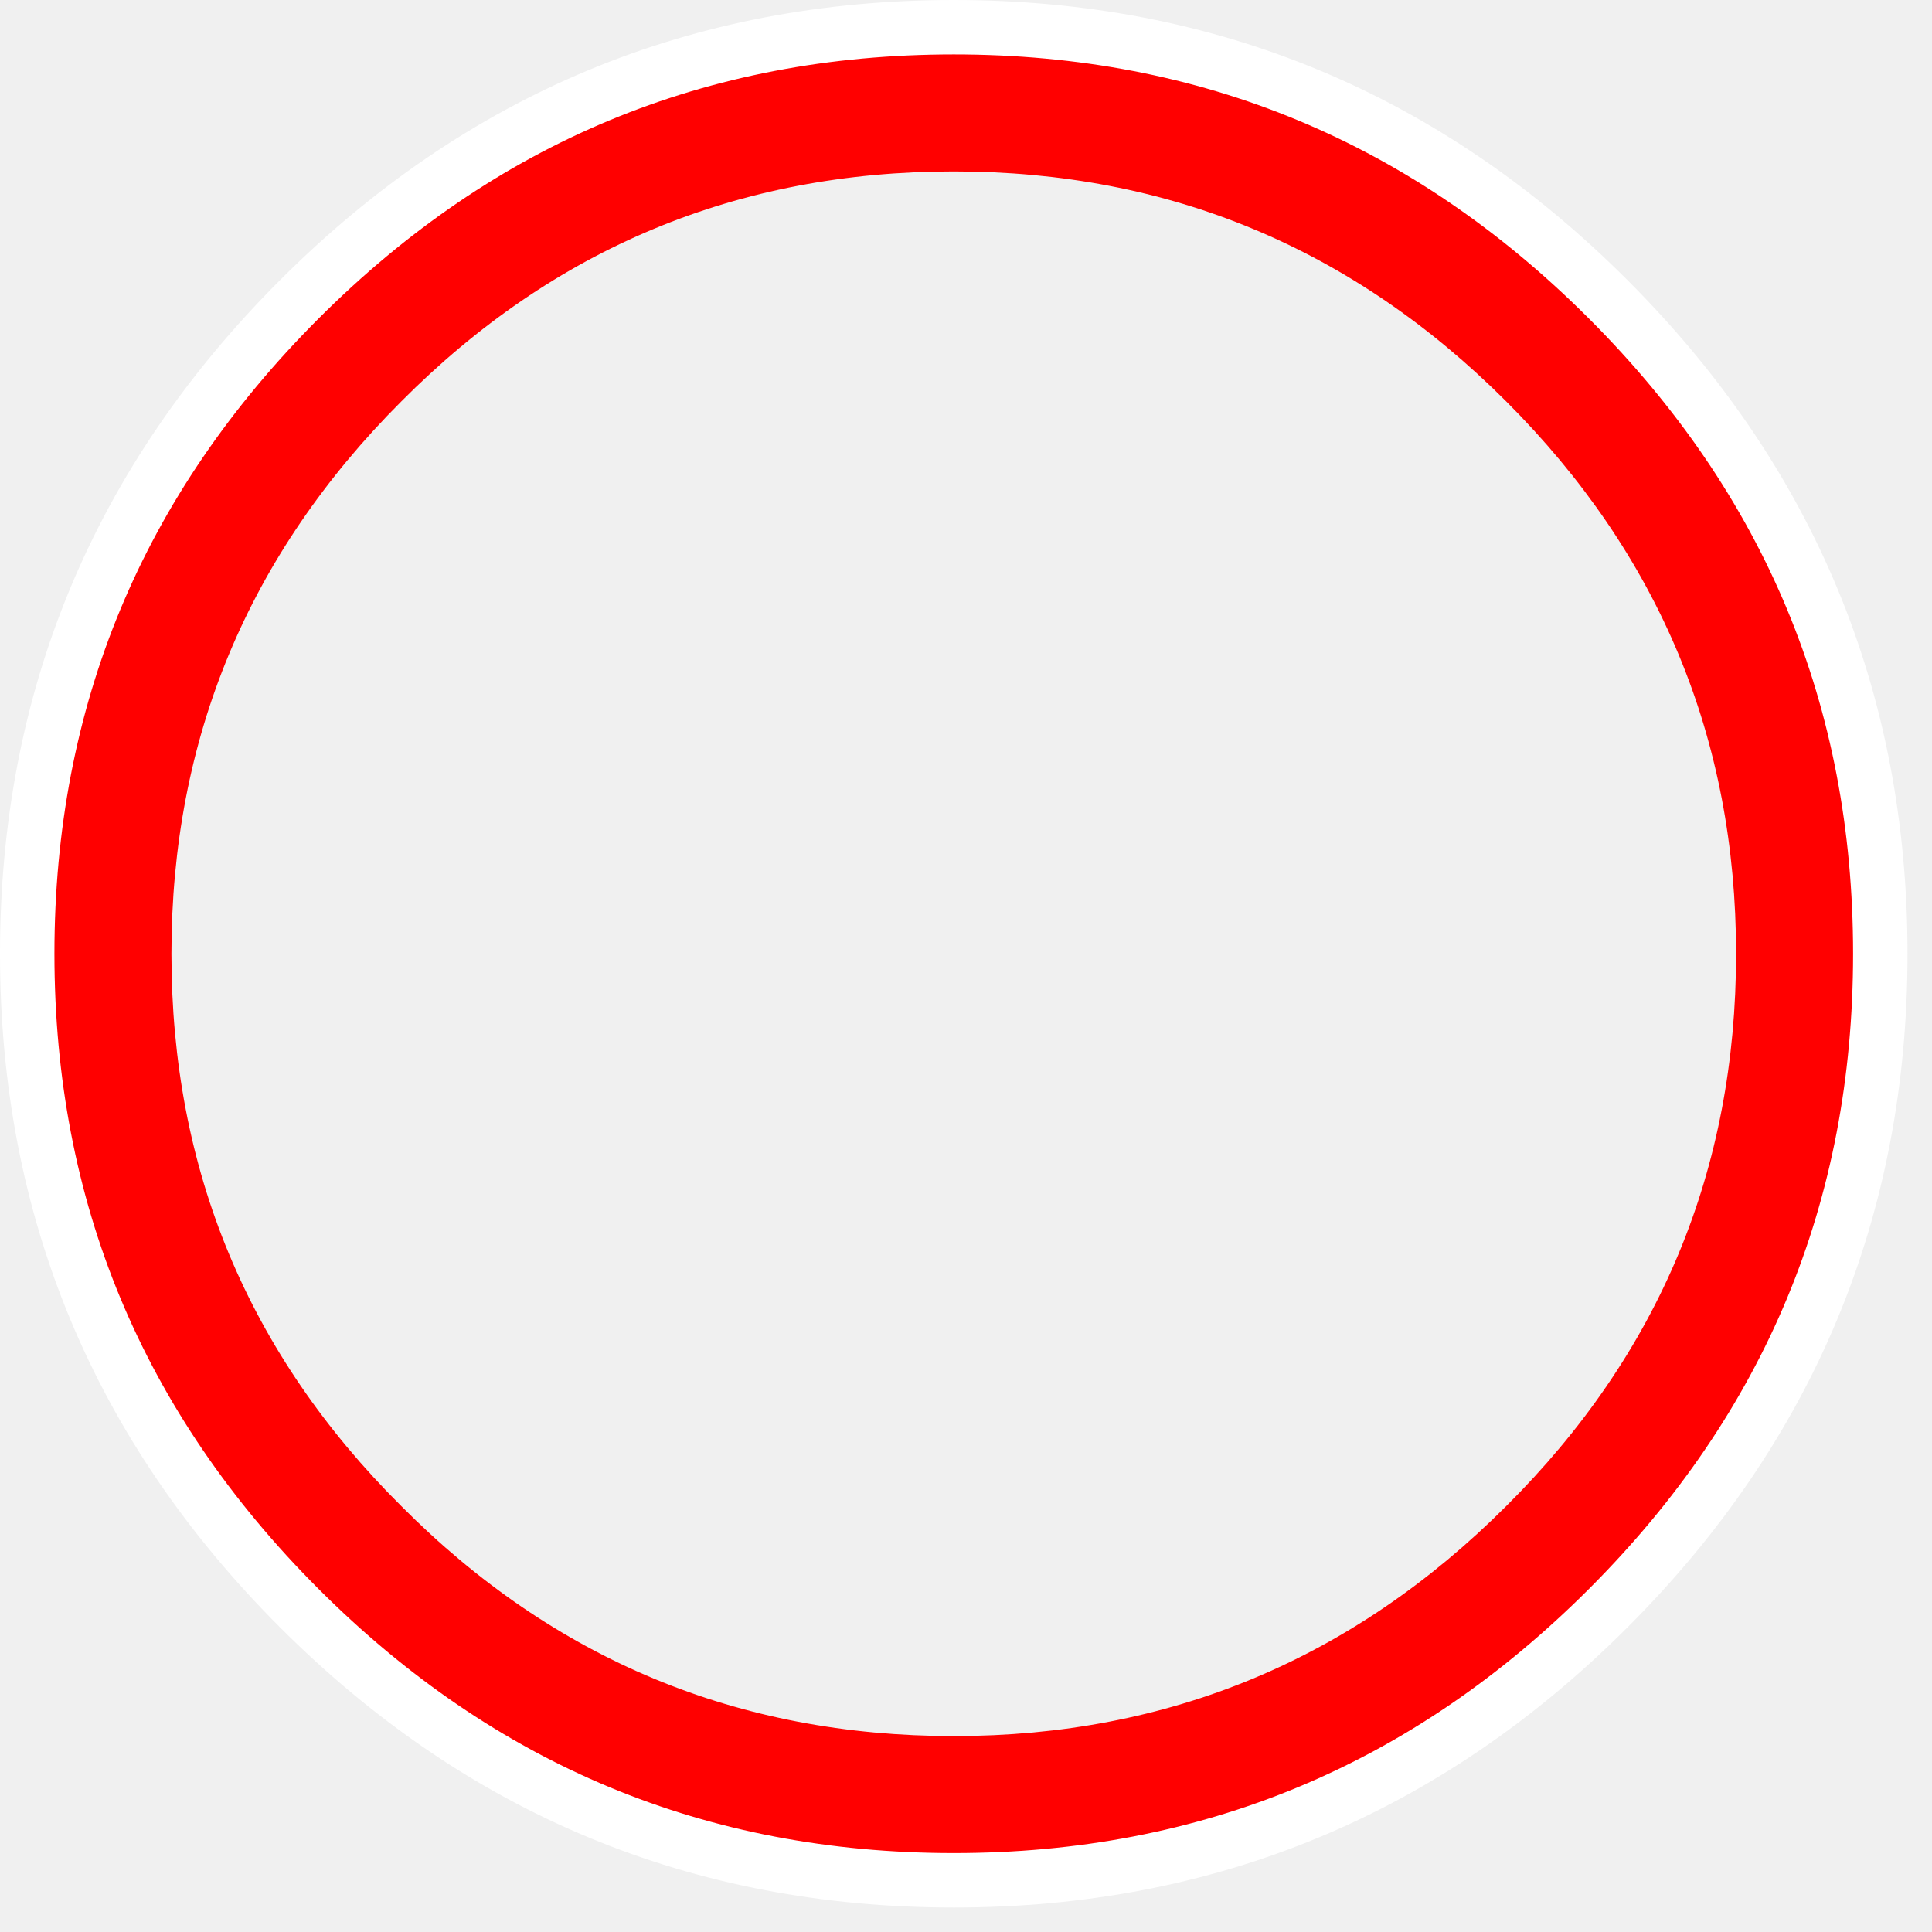
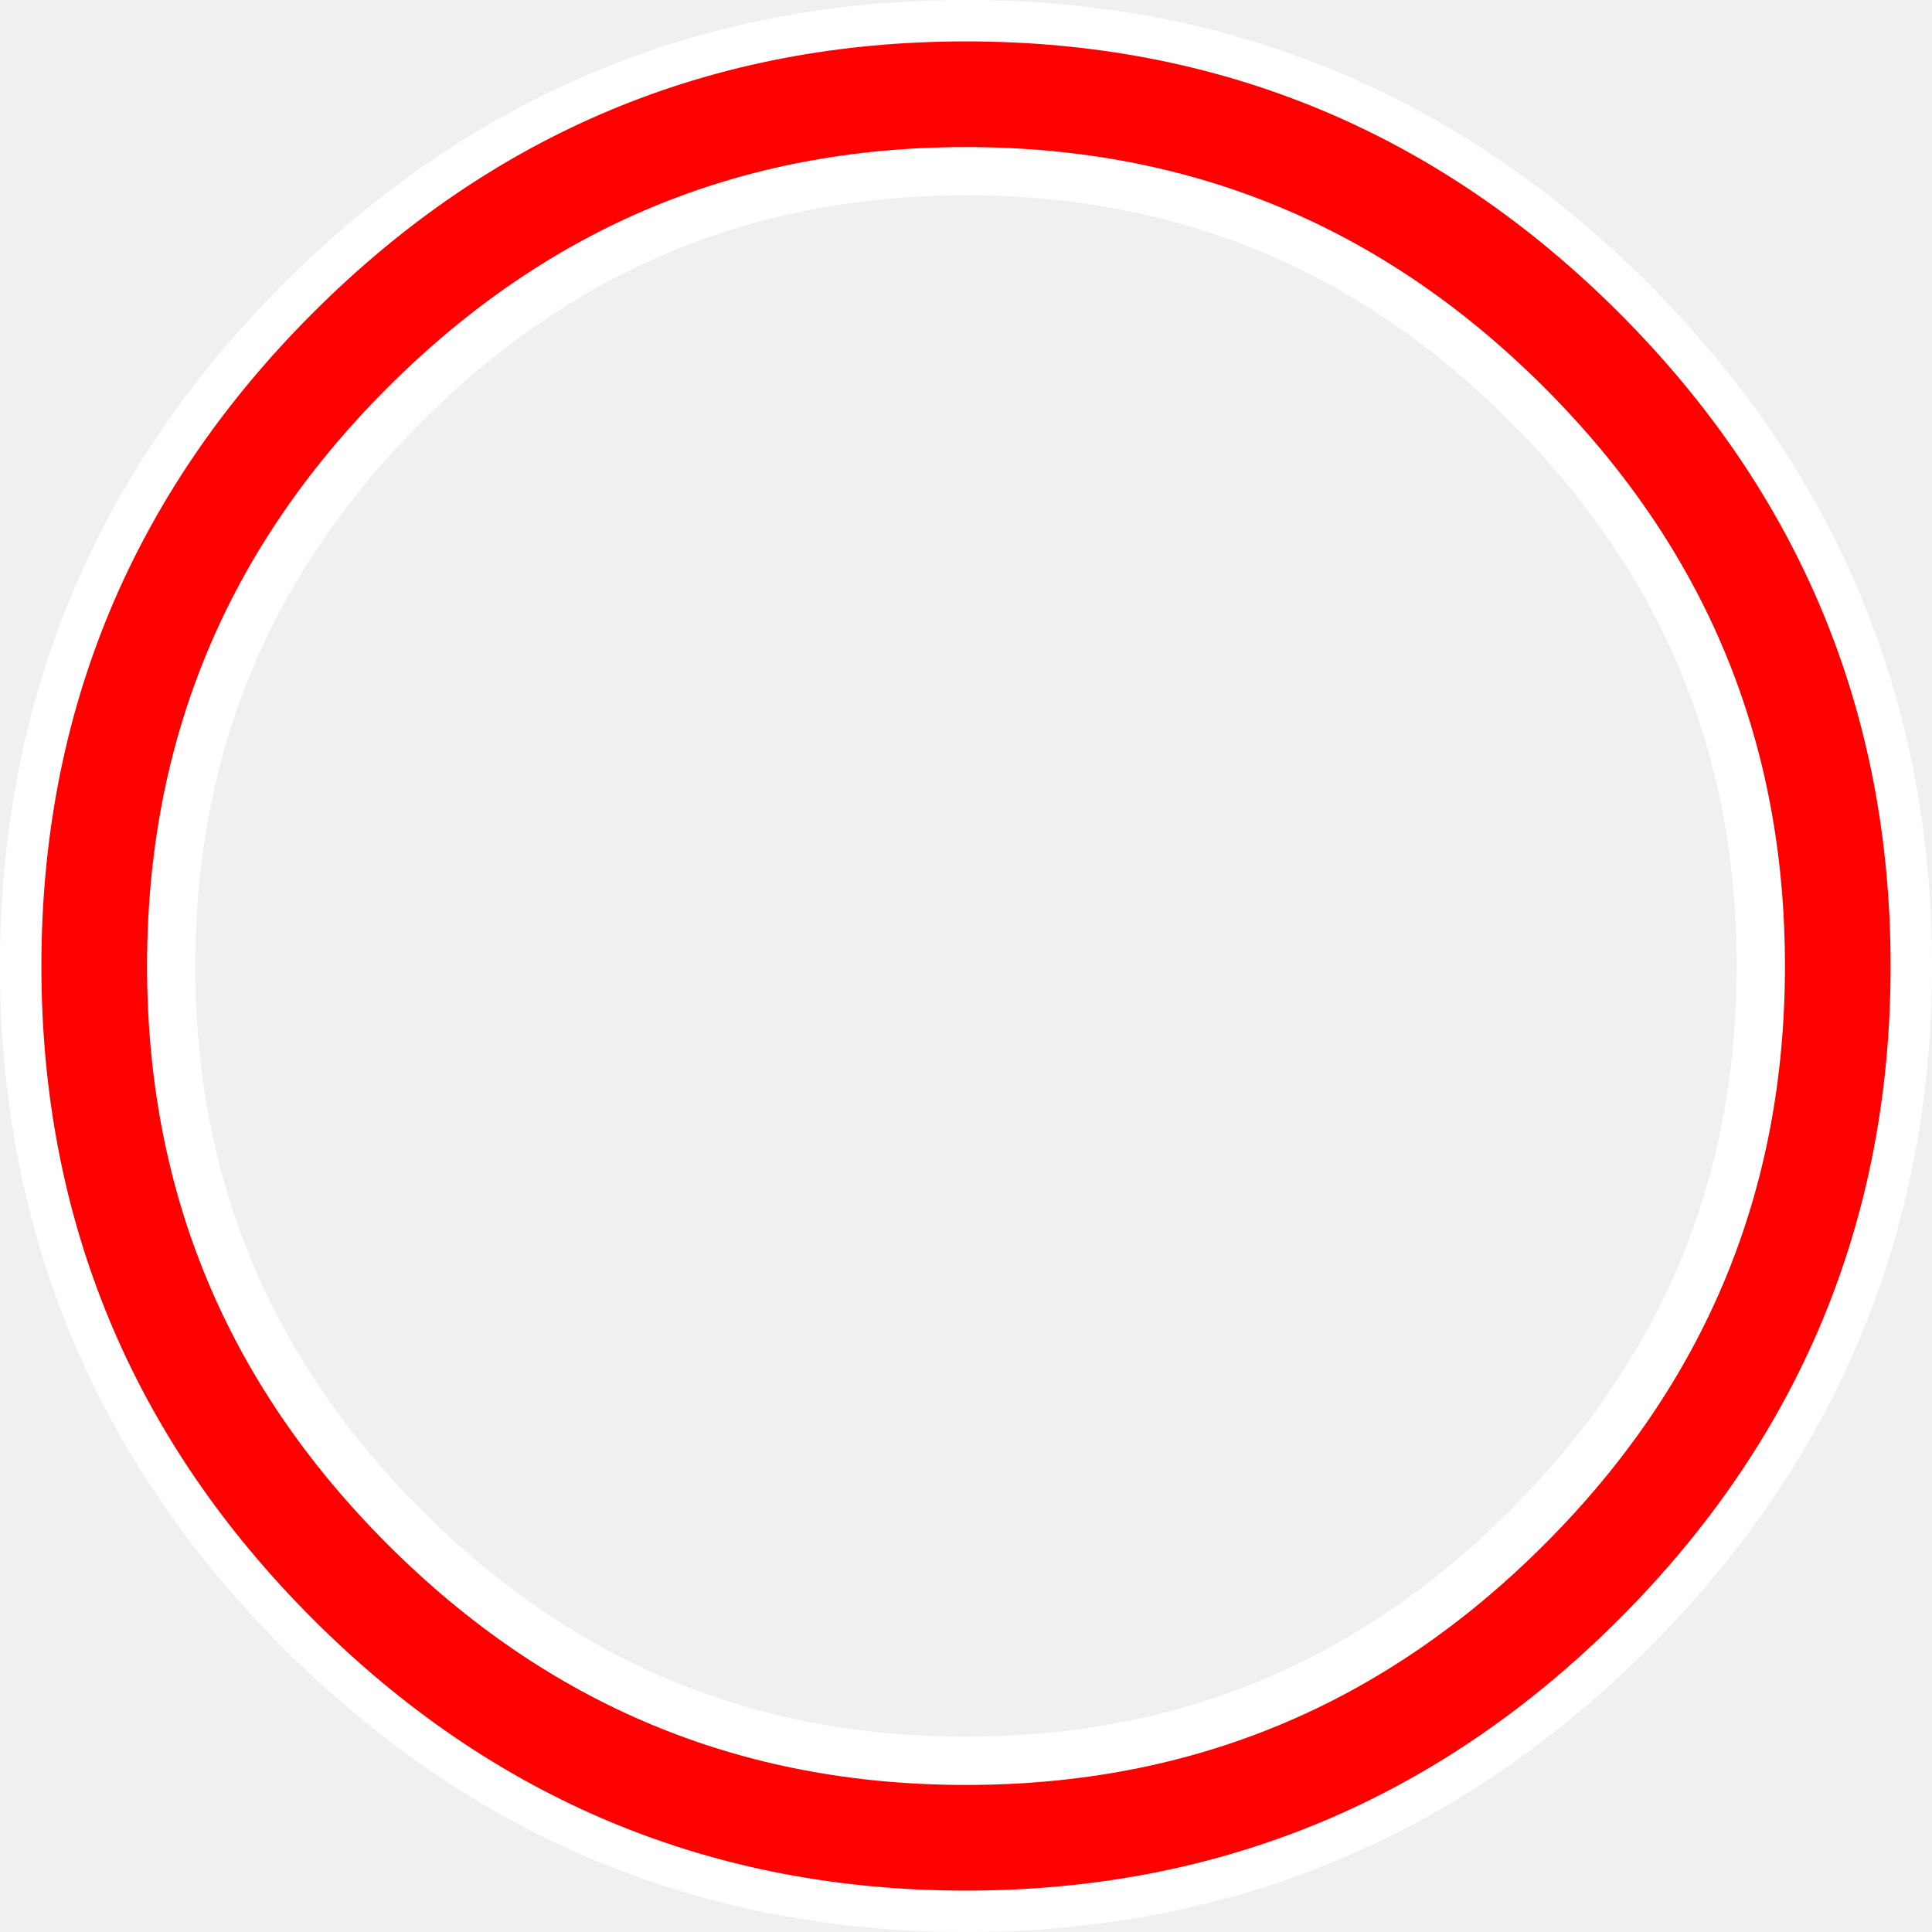
- <svg xmlns="http://www.w3.org/2000/svg" width="71" height="71">
-   <path d="M55.35 14.75Q46.9 6.3 35.05 6.3q-11.9 0-20.3 8.45Q6.3 23.2 6.3 35.05q0 11.9 8.45 20.3 8.4 8.45 20.3 8.45 11.85 0 20.3-8.45 8.45-8.4 8.45-20.3 0-11.85-8.45-20.3zm13.75 20.3q0 14.05-10 24.05t-24.05 10Q21 69.1 11 59.1T1 35.05Q1 21 11 11T35.05 1Q49.1 1 59.1 11t10 24.05z" fill="red" />
-   <path d="M69.1 35.05q0 14.05-10 24.05t-24.05 10Q21 69.1 11 59.1T1 35.05Q1 21 11 11T35.05 1Q49.1 1 59.1 11t10 24.05z" fill="none" stroke-width="2" stroke-linejoin="round" stroke="#FFF" />
+ <svg xmlns="http://www.w3.org/2000/svg" width="70" height="70">
+   <path d="M66.462 35q0 12.982-9.24 22.222-9.24 9.24-22.222 9.24-12.982 0-22.222-9.24-9.24-9.24-9.24-22.222 0-12.982 9.24-22.222 9.24-9.24 22.222-9.24 12.982 0 22.222 9.24 9.24 9.24 9.24 22.222z" fill="none" stroke-width="1.997" stroke-linejoin="round" stroke="#fff" style="stroke-width:7.077;stroke-dasharray:none" />
+   <path d="M66.586 35q0 13.033-9.276 22.31-9.277 9.276-22.31 9.276T12.69 57.31Q3.414 48.033 3.414 35t9.276-22.31Q21.967 3.414 35 3.414t22.31 9.276q9.276 9.277 9.276 22.31z" fill="none" stroke-width="1.997" stroke-linejoin="round" stroke="#fff" style="stroke:red;stroke-width:3.828;stroke-dasharray:none;stroke-opacity:1" />
</svg>
